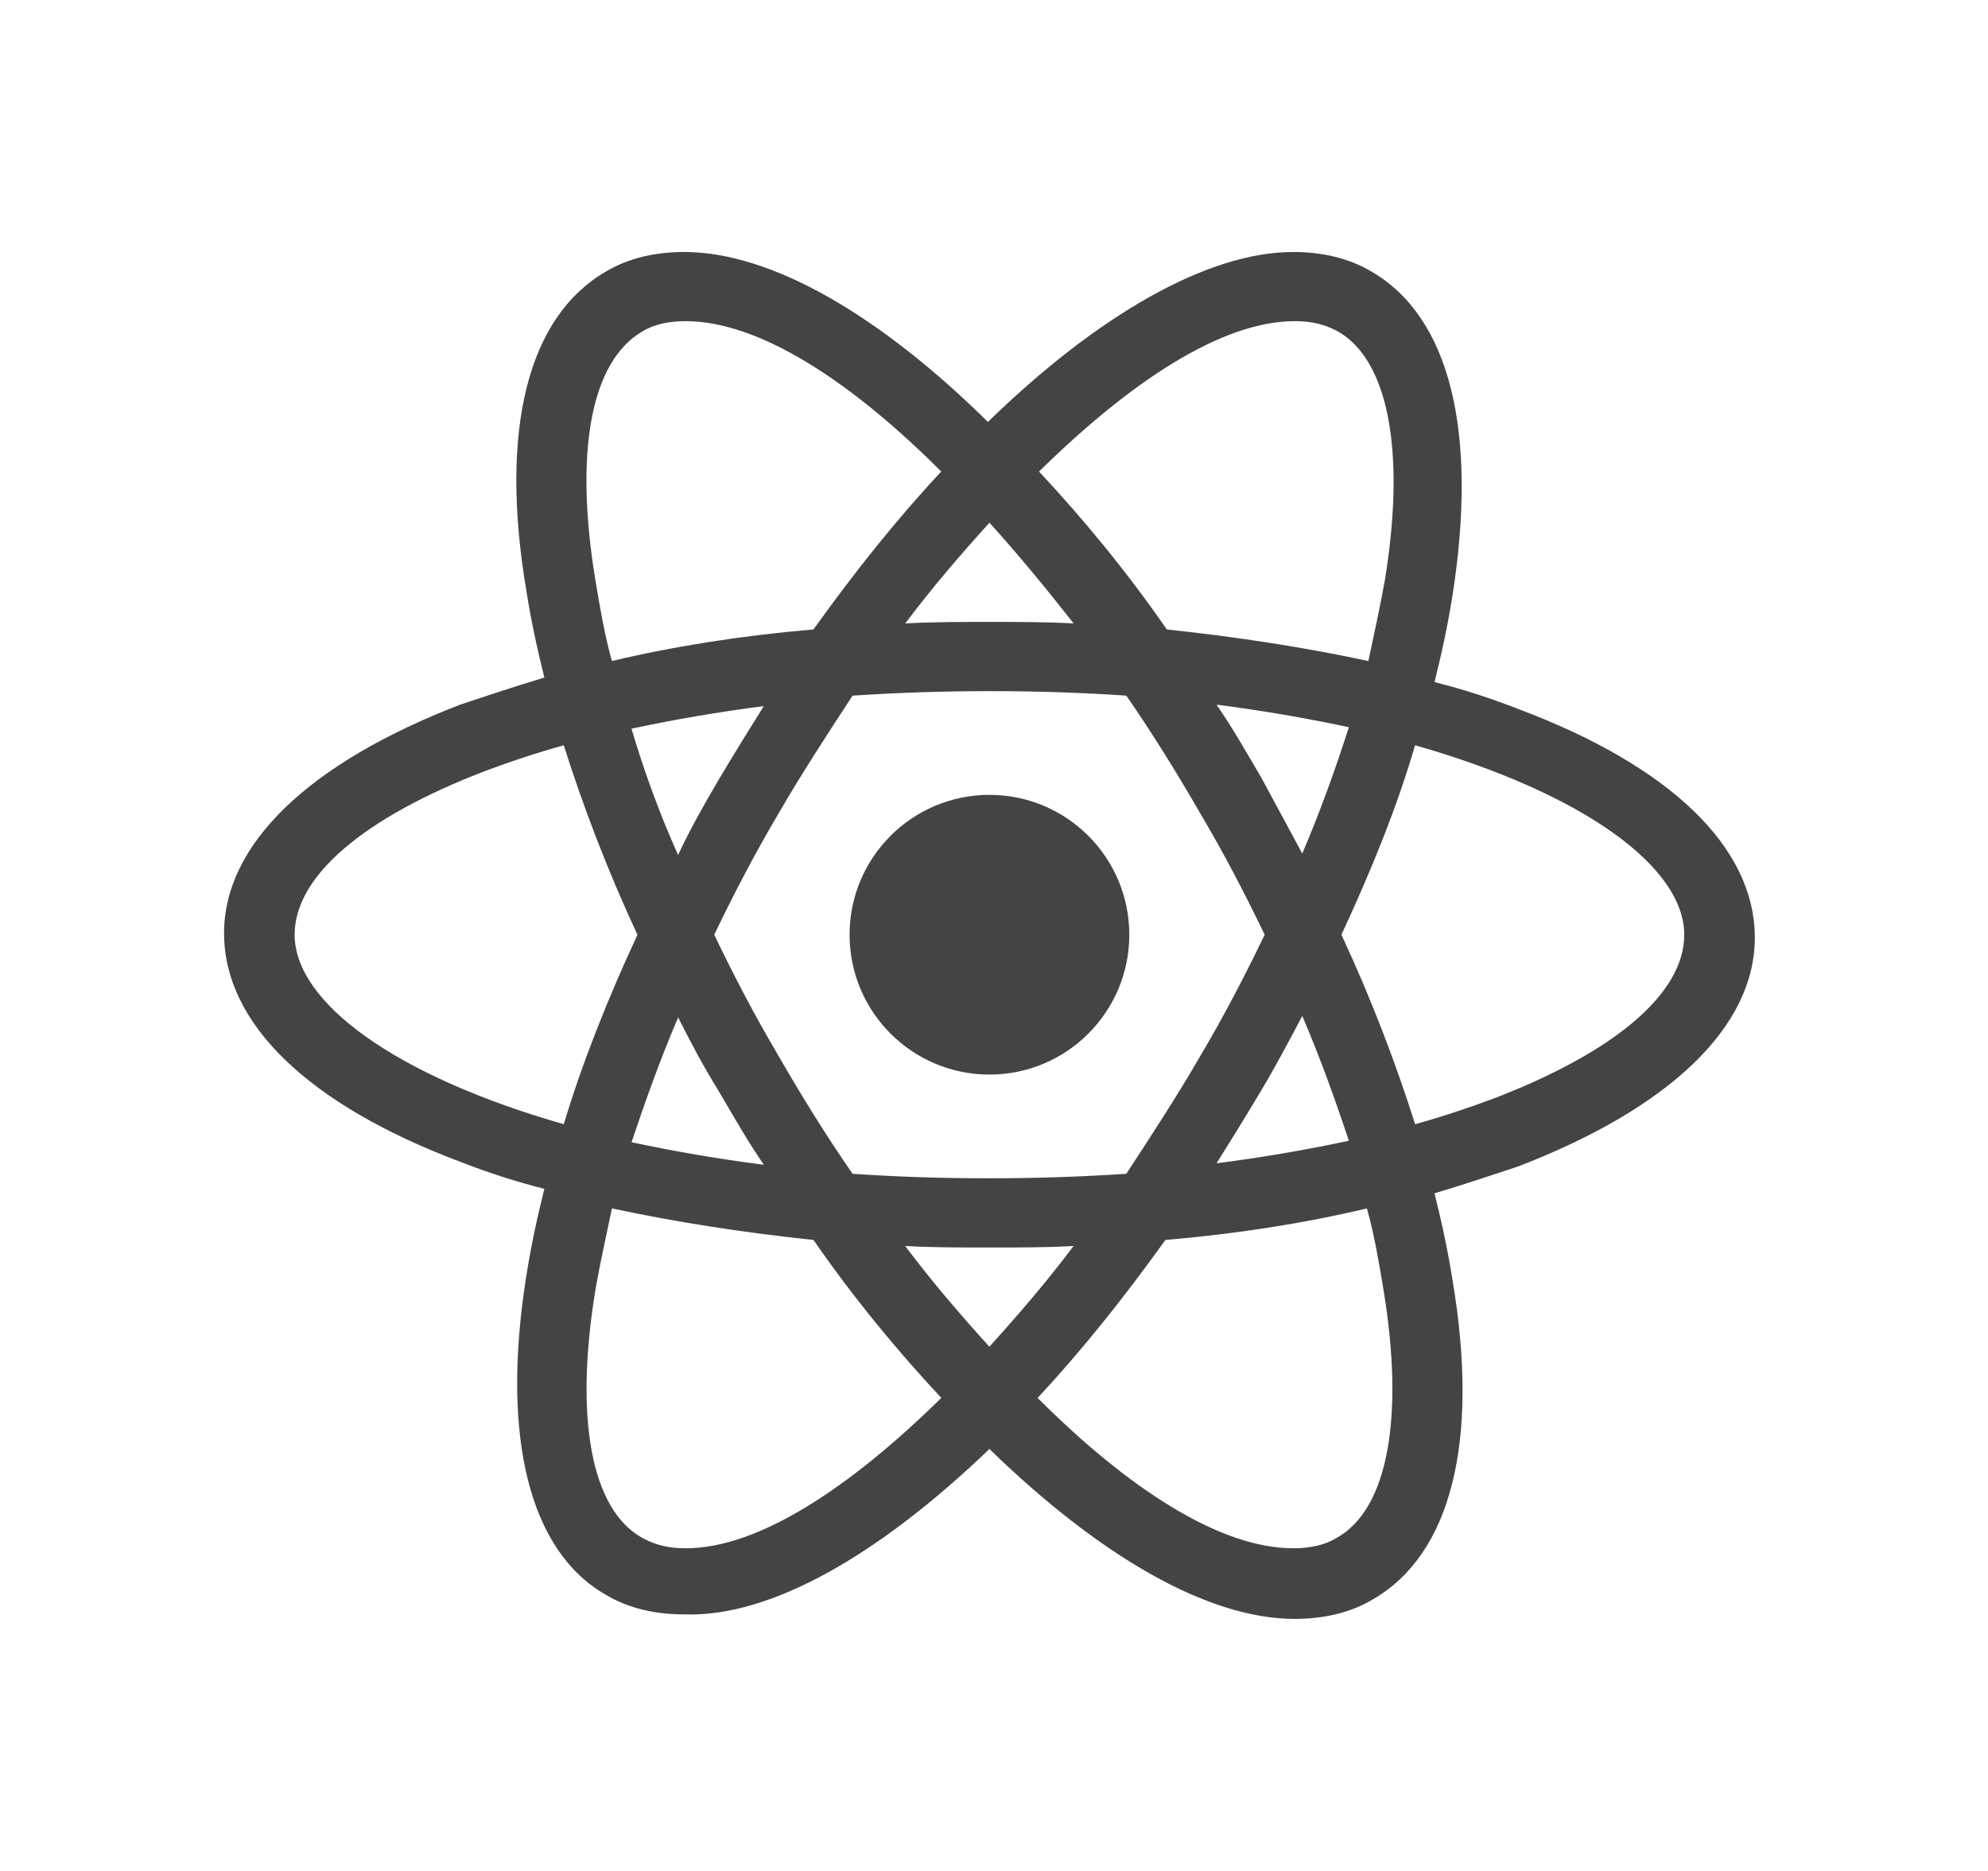
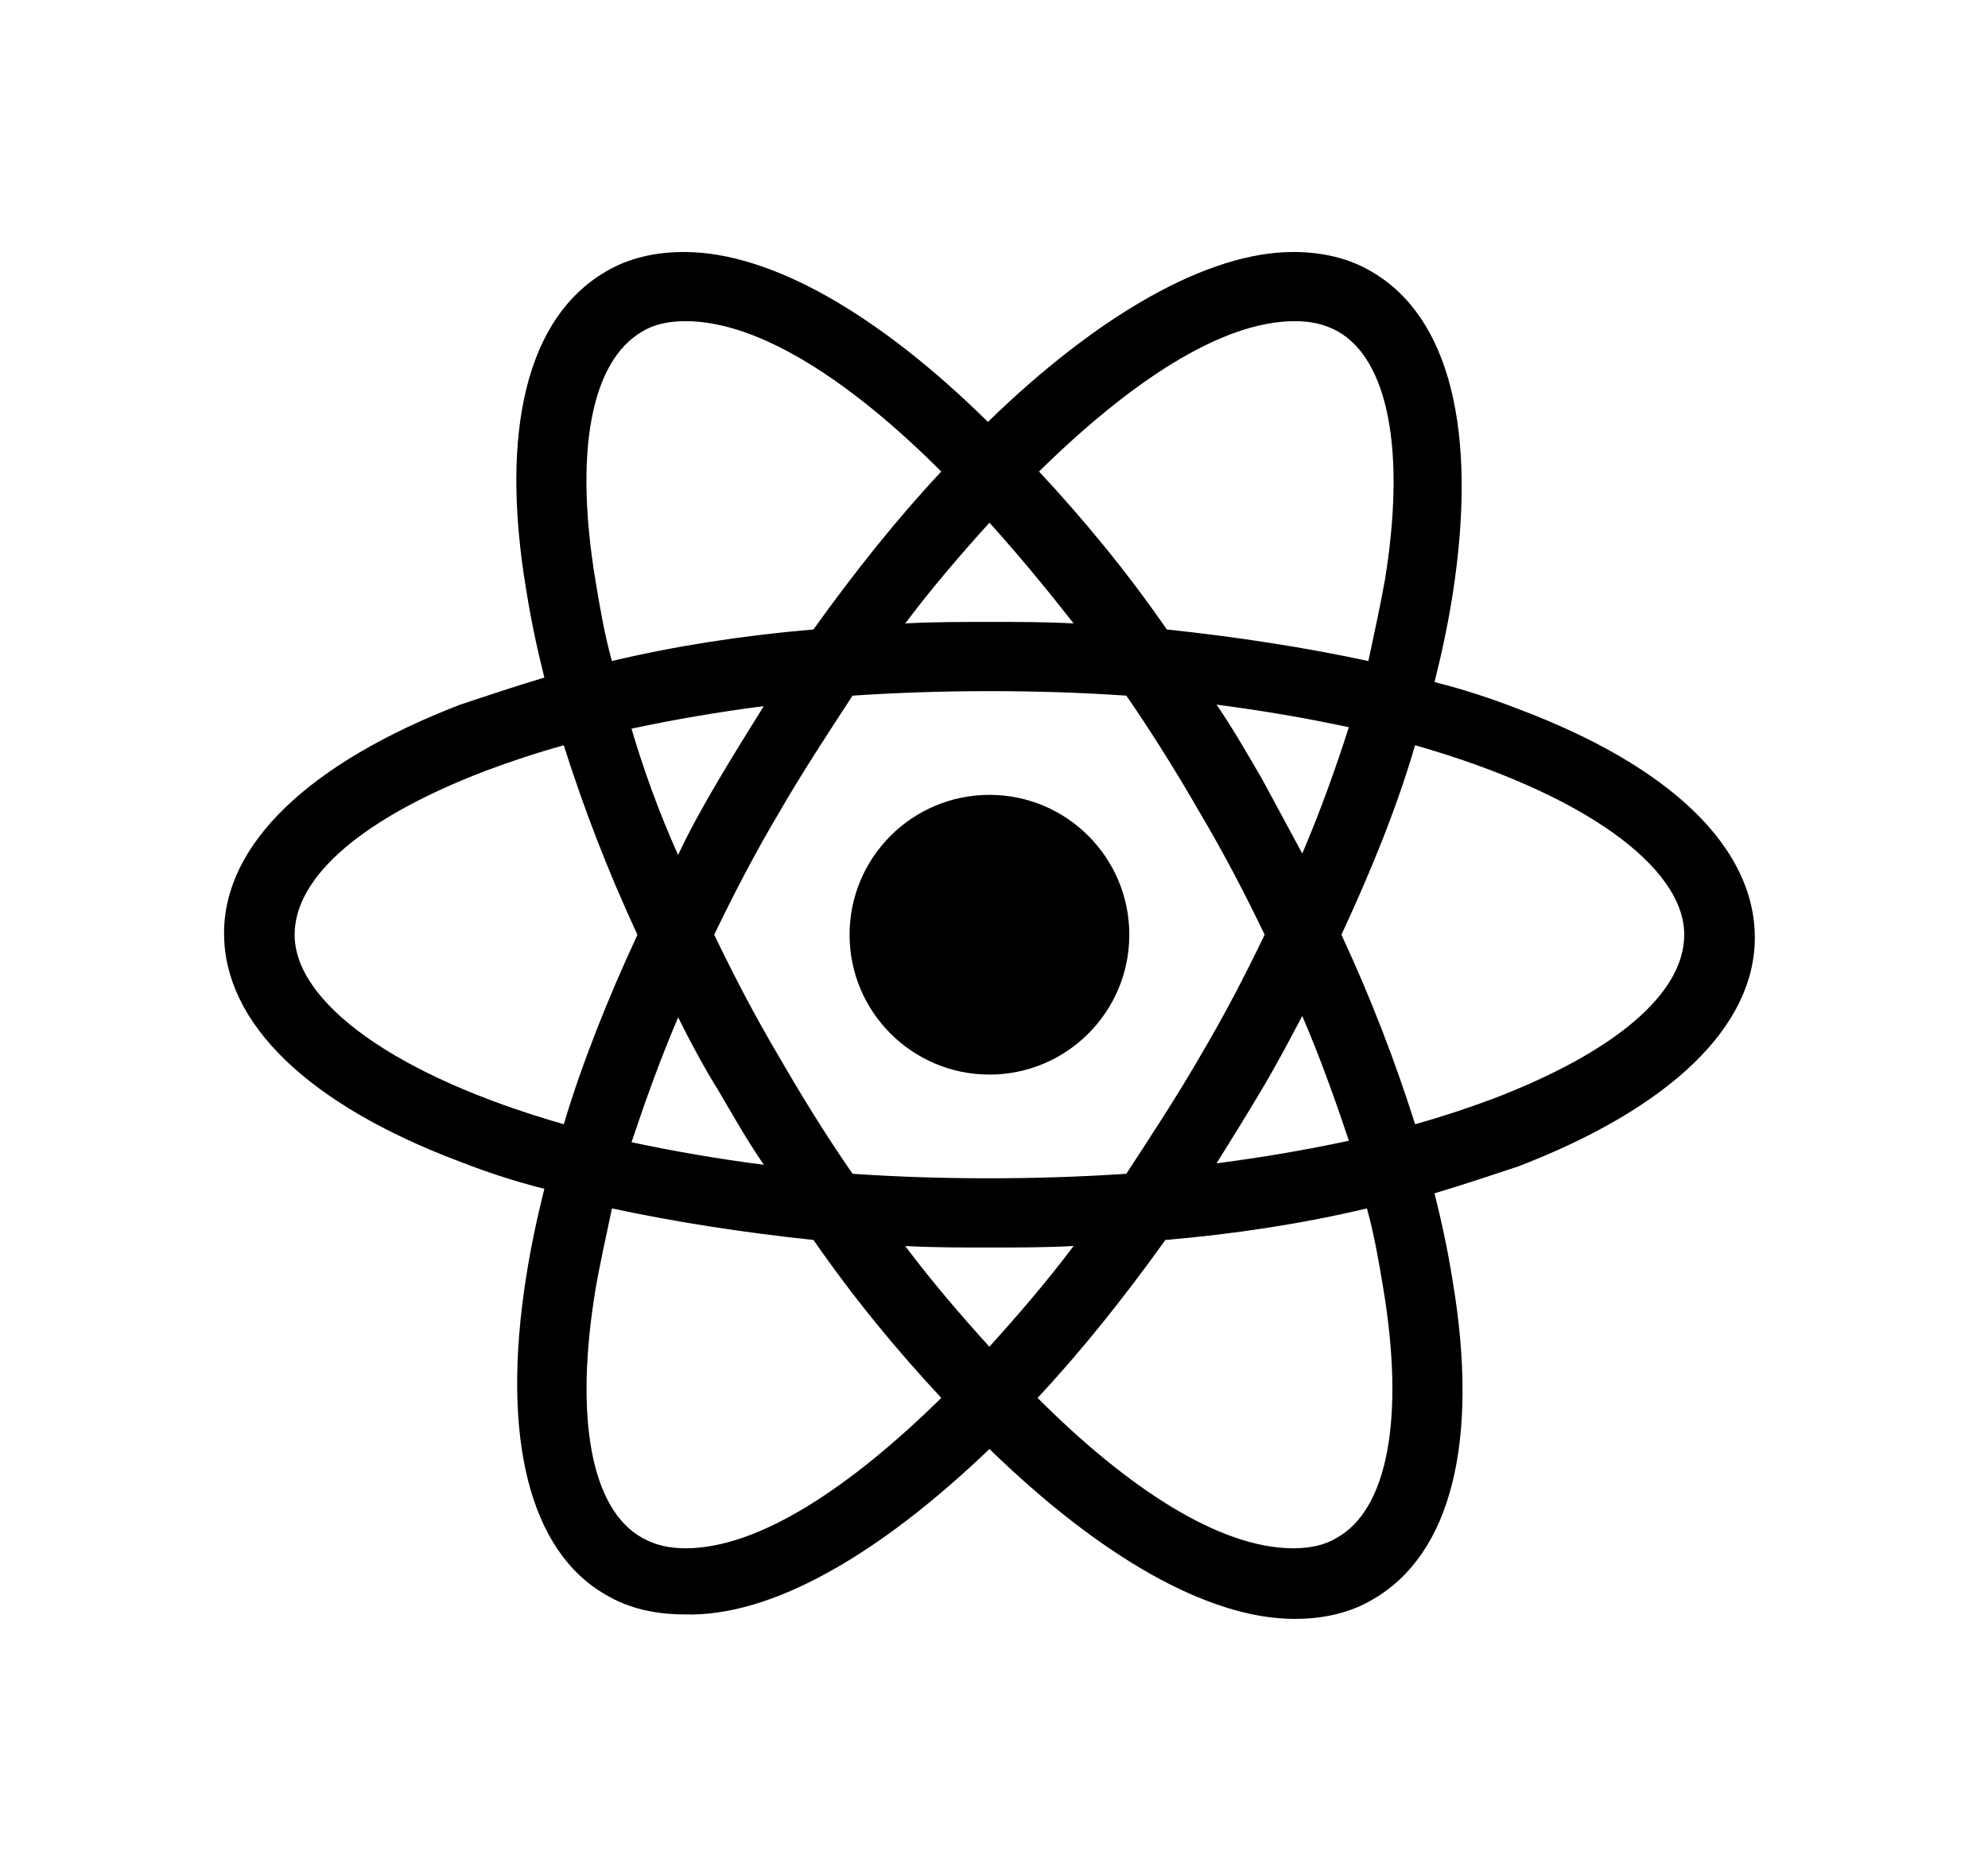
- <svg xmlns="http://www.w3.org/2000/svg" version="1.1" width="34" height="32" viewBox="0 0 34 32">
-   <path fill="#444444" d="M19.314 15.987c0 1.321-1.071 2.392-2.392 2.392s-2.392-1.071-2.392-2.392c0-1.321 1.071-2.392 2.392-2.392s2.392 1.071 2.392 2.392z" />
-   <path fill="#444444" d="M16.922 24.783c1.878 1.826 3.729 2.906 5.221 2.906 0.489 0 0.952-0.103 1.337-0.334 1.337-0.772 1.826-2.701 1.363-5.453-0.077-0.489-0.18-0.977-0.309-1.492 0.514-0.154 0.977-0.309 1.44-0.463 2.598-1.003 4.038-2.392 4.038-3.909 0-1.543-1.44-2.932-4.038-3.909-0.463-0.18-0.926-0.334-1.44-0.463 0.129-0.514 0.232-1.003 0.309-1.492 0.437-2.803-0.051-4.758-1.389-5.53-0.386-0.231-0.849-0.334-1.337-0.334-1.466 0-3.344 1.080-5.221 2.906-1.852-1.826-3.704-2.906-5.195-2.906-0.489 0-0.952 0.103-1.337 0.334-1.337 0.772-1.826 2.701-1.363 5.453 0.077 0.489 0.18 0.977 0.309 1.492-0.514 0.154-0.977 0.309-1.44 0.463-2.598 1.003-4.038 2.392-4.038 3.909 0 1.543 1.44 2.932 4.038 3.909 0.463 0.18 0.926 0.334 1.44 0.463-0.129 0.514-0.232 1.003-0.309 1.492-0.437 2.752 0.051 4.707 1.363 5.453 0.386 0.232 0.849 0.334 1.337 0.334 1.492 0.051 3.344-1.029 5.221-2.829v0zM15.481 21.311c0.463 0.026 0.952 0.026 1.44 0.026s0.977 0 1.44-0.026c-0.463 0.617-0.952 1.183-1.44 1.723-0.489-0.54-0.977-1.106-1.44-1.723zM12.292 18.662c0.257 0.437 0.489 0.849 0.772 1.26-0.797-0.103-1.543-0.232-2.263-0.386 0.232-0.694 0.489-1.415 0.797-2.135 0.206 0.411 0.437 0.849 0.694 1.26zM10.8 12.463c0.72-0.154 1.466-0.283 2.263-0.386-0.257 0.412-0.514 0.823-0.772 1.26s-0.489 0.849-0.694 1.286c-0.334-0.746-0.592-1.466-0.797-2.161zM12.215 15.987c0.334-0.694 0.694-1.389 1.106-2.083 0.386-0.669 0.823-1.337 1.26-2.006 0.772-0.051 1.543-0.077 2.341-0.077 0.823 0 1.595 0.026 2.341 0.077 0.463 0.669 0.874 1.337 1.26 2.006 0.412 0.694 0.772 1.389 1.106 2.083-0.334 0.694-0.694 1.389-1.106 2.083-0.386 0.669-0.823 1.337-1.26 2.006-0.772 0.051-1.543 0.077-2.341 0.077-0.823 0-1.595-0.026-2.341-0.077-0.463-0.669-0.874-1.337-1.26-2.006-0.412-0.695-0.772-1.389-1.106-2.083v0zM22.272 14.598l-0.694-1.286c-0.257-0.437-0.489-0.849-0.772-1.26 0.797 0.103 1.543 0.232 2.263 0.386-0.231 0.72-0.489 1.44-0.797 2.161v0zM22.272 17.376c0.309 0.72 0.566 1.44 0.797 2.135-0.72 0.154-1.466 0.283-2.263 0.386 0.257-0.412 0.514-0.823 0.772-1.26 0.232-0.386 0.463-0.823 0.694-1.26v0zM22.863 26.301c-0.206 0.129-0.463 0.18-0.746 0.18-1.26 0-2.829-1.029-4.372-2.572 0.746-0.797 1.466-1.698 2.186-2.701 1.209-0.103 2.366-0.283 3.447-0.54 0.129 0.463 0.206 0.926 0.283 1.389 0.36 2.186 0.077 3.755-0.797 4.244zM24.201 12.746c2.881 0.823 4.604 2.083 4.604 3.241 0 1.003-1.183 2.006-3.266 2.804-0.412 0.154-0.874 0.309-1.337 0.437-0.334-1.055-0.746-2.135-1.26-3.241 0.514-1.106 0.952-2.186 1.26-3.241v0zM22.143 5.493c0.283 0 0.514 0.051 0.746 0.18 0.849 0.489 1.157 2.032 0.797 4.244-0.077 0.437-0.18 0.9-0.283 1.389-1.080-0.232-2.238-0.412-3.447-0.54-0.694-1.003-1.44-1.903-2.186-2.701 1.543-1.518 3.112-2.572 4.372-2.572zM18.362 10.663c-0.463-0.026-0.952-0.026-1.44-0.026s-0.977 0-1.44 0.026c0.463-0.617 0.952-1.183 1.44-1.723 0.489 0.54 0.977 1.132 1.44 1.723v0zM10.98 5.673c0.206-0.129 0.463-0.18 0.746-0.18 1.26 0 2.829 1.029 4.372 2.572-0.746 0.797-1.466 1.697-2.186 2.701-1.209 0.103-2.366 0.283-3.447 0.54-0.129-0.463-0.206-0.926-0.283-1.389-0.36-2.186-0.077-3.729 0.797-4.244v0zM9.643 19.228c-2.881-0.823-4.604-2.083-4.604-3.241 0-1.003 1.183-2.006 3.266-2.803 0.412-0.154 0.874-0.309 1.337-0.437 0.334 1.055 0.746 2.135 1.26 3.241-0.514 1.106-0.952 2.212-1.26 3.241zM10.183 22.057c0.077-0.437 0.18-0.9 0.283-1.389 1.080 0.232 2.238 0.412 3.447 0.54 0.694 1.003 1.44 1.903 2.186 2.701-1.543 1.517-3.112 2.572-4.372 2.572-0.283 0-0.514-0.051-0.746-0.18-0.875-0.489-1.157-2.058-0.797-4.244z" />
+ <svg xmlns="http://www.w3.org/2000/svg" version="1.1" width="" height="" viewBox="0 0 34 32">
+   <path fill="" d="M19.314 15.987c0 1.321-1.071 2.392-2.392 2.392s-2.392-1.071-2.392-2.392c0-1.321 1.071-2.392 2.392-2.392s2.392 1.071 2.392 2.392z" />
+   <path fill="" d="M16.922 24.783c1.878 1.826 3.729 2.906 5.221 2.906 0.489 0 0.952-0.103 1.337-0.334 1.337-0.772 1.826-2.701 1.363-5.453-0.077-0.489-0.18-0.977-0.309-1.492 0.514-0.154 0.977-0.309 1.44-0.463 2.598-1.003 4.038-2.392 4.038-3.909 0-1.543-1.44-2.932-4.038-3.909-0.463-0.18-0.926-0.334-1.44-0.463 0.129-0.514 0.232-1.003 0.309-1.492 0.437-2.803-0.051-4.758-1.389-5.53-0.386-0.231-0.849-0.334-1.337-0.334-1.466 0-3.344 1.080-5.221 2.906-1.852-1.826-3.704-2.906-5.195-2.906-0.489 0-0.952 0.103-1.337 0.334-1.337 0.772-1.826 2.701-1.363 5.453 0.077 0.489 0.18 0.977 0.309 1.492-0.514 0.154-0.977 0.309-1.44 0.463-2.598 1.003-4.038 2.392-4.038 3.909 0 1.543 1.44 2.932 4.038 3.909 0.463 0.18 0.926 0.334 1.44 0.463-0.129 0.514-0.232 1.003-0.309 1.492-0.437 2.752 0.051 4.707 1.363 5.453 0.386 0.232 0.849 0.334 1.337 0.334 1.492 0.051 3.344-1.029 5.221-2.829v0zM15.481 21.311c0.463 0.026 0.952 0.026 1.44 0.026s0.977 0 1.44-0.026c-0.463 0.617-0.952 1.183-1.44 1.723-0.489-0.54-0.977-1.106-1.44-1.723zM12.292 18.662c0.257 0.437 0.489 0.849 0.772 1.26-0.797-0.103-1.543-0.232-2.263-0.386 0.232-0.694 0.489-1.415 0.797-2.135 0.206 0.411 0.437 0.849 0.694 1.26zM10.8 12.463c0.72-0.154 1.466-0.283 2.263-0.386-0.257 0.412-0.514 0.823-0.772 1.26s-0.489 0.849-0.694 1.286c-0.334-0.746-0.592-1.466-0.797-2.161zM12.215 15.987c0.334-0.694 0.694-1.389 1.106-2.083 0.386-0.669 0.823-1.337 1.26-2.006 0.772-0.051 1.543-0.077 2.341-0.077 0.823 0 1.595 0.026 2.341 0.077 0.463 0.669 0.874 1.337 1.26 2.006 0.412 0.694 0.772 1.389 1.106 2.083-0.334 0.694-0.694 1.389-1.106 2.083-0.386 0.669-0.823 1.337-1.26 2.006-0.772 0.051-1.543 0.077-2.341 0.077-0.823 0-1.595-0.026-2.341-0.077-0.463-0.669-0.874-1.337-1.26-2.006-0.412-0.695-0.772-1.389-1.106-2.083v0zM22.272 14.598l-0.694-1.286c-0.257-0.437-0.489-0.849-0.772-1.26 0.797 0.103 1.543 0.232 2.263 0.386-0.231 0.72-0.489 1.44-0.797 2.161v0zM22.272 17.376c0.309 0.72 0.566 1.44 0.797 2.135-0.72 0.154-1.466 0.283-2.263 0.386 0.257-0.412 0.514-0.823 0.772-1.26 0.232-0.386 0.463-0.823 0.694-1.26v0zM22.863 26.301c-0.206 0.129-0.463 0.18-0.746 0.18-1.26 0-2.829-1.029-4.372-2.572 0.746-0.797 1.466-1.698 2.186-2.701 1.209-0.103 2.366-0.283 3.447-0.54 0.129 0.463 0.206 0.926 0.283 1.389 0.36 2.186 0.077 3.755-0.797 4.244zM24.201 12.746c2.881 0.823 4.604 2.083 4.604 3.241 0 1.003-1.183 2.006-3.266 2.804-0.412 0.154-0.874 0.309-1.337 0.437-0.334-1.055-0.746-2.135-1.26-3.241 0.514-1.106 0.952-2.186 1.26-3.241v0zM22.143 5.493c0.283 0 0.514 0.051 0.746 0.18 0.849 0.489 1.157 2.032 0.797 4.244-0.077 0.437-0.18 0.9-0.283 1.389-1.080-0.232-2.238-0.412-3.447-0.54-0.694-1.003-1.44-1.903-2.186-2.701 1.543-1.518 3.112-2.572 4.372-2.572zM18.362 10.663c-0.463-0.026-0.952-0.026-1.44-0.026s-0.977 0-1.44 0.026c0.463-0.617 0.952-1.183 1.44-1.723 0.489 0.54 0.977 1.132 1.44 1.723v0zM10.98 5.673c0.206-0.129 0.463-0.18 0.746-0.18 1.26 0 2.829 1.029 4.372 2.572-0.746 0.797-1.466 1.697-2.186 2.701-1.209 0.103-2.366 0.283-3.447 0.54-0.129-0.463-0.206-0.926-0.283-1.389-0.36-2.186-0.077-3.729 0.797-4.244v0zM9.643 19.228c-2.881-0.823-4.604-2.083-4.604-3.241 0-1.003 1.183-2.006 3.266-2.803 0.412-0.154 0.874-0.309 1.337-0.437 0.334 1.055 0.746 2.135 1.26 3.241-0.514 1.106-0.952 2.212-1.26 3.241zM10.183 22.057c0.077-0.437 0.18-0.9 0.283-1.389 1.080 0.232 2.238 0.412 3.447 0.54 0.694 1.003 1.44 1.903 2.186 2.701-1.543 1.517-3.112 2.572-4.372 2.572-0.283 0-0.514-0.051-0.746-0.18-0.875-0.489-1.157-2.058-0.797-4.244z" />
</svg>
